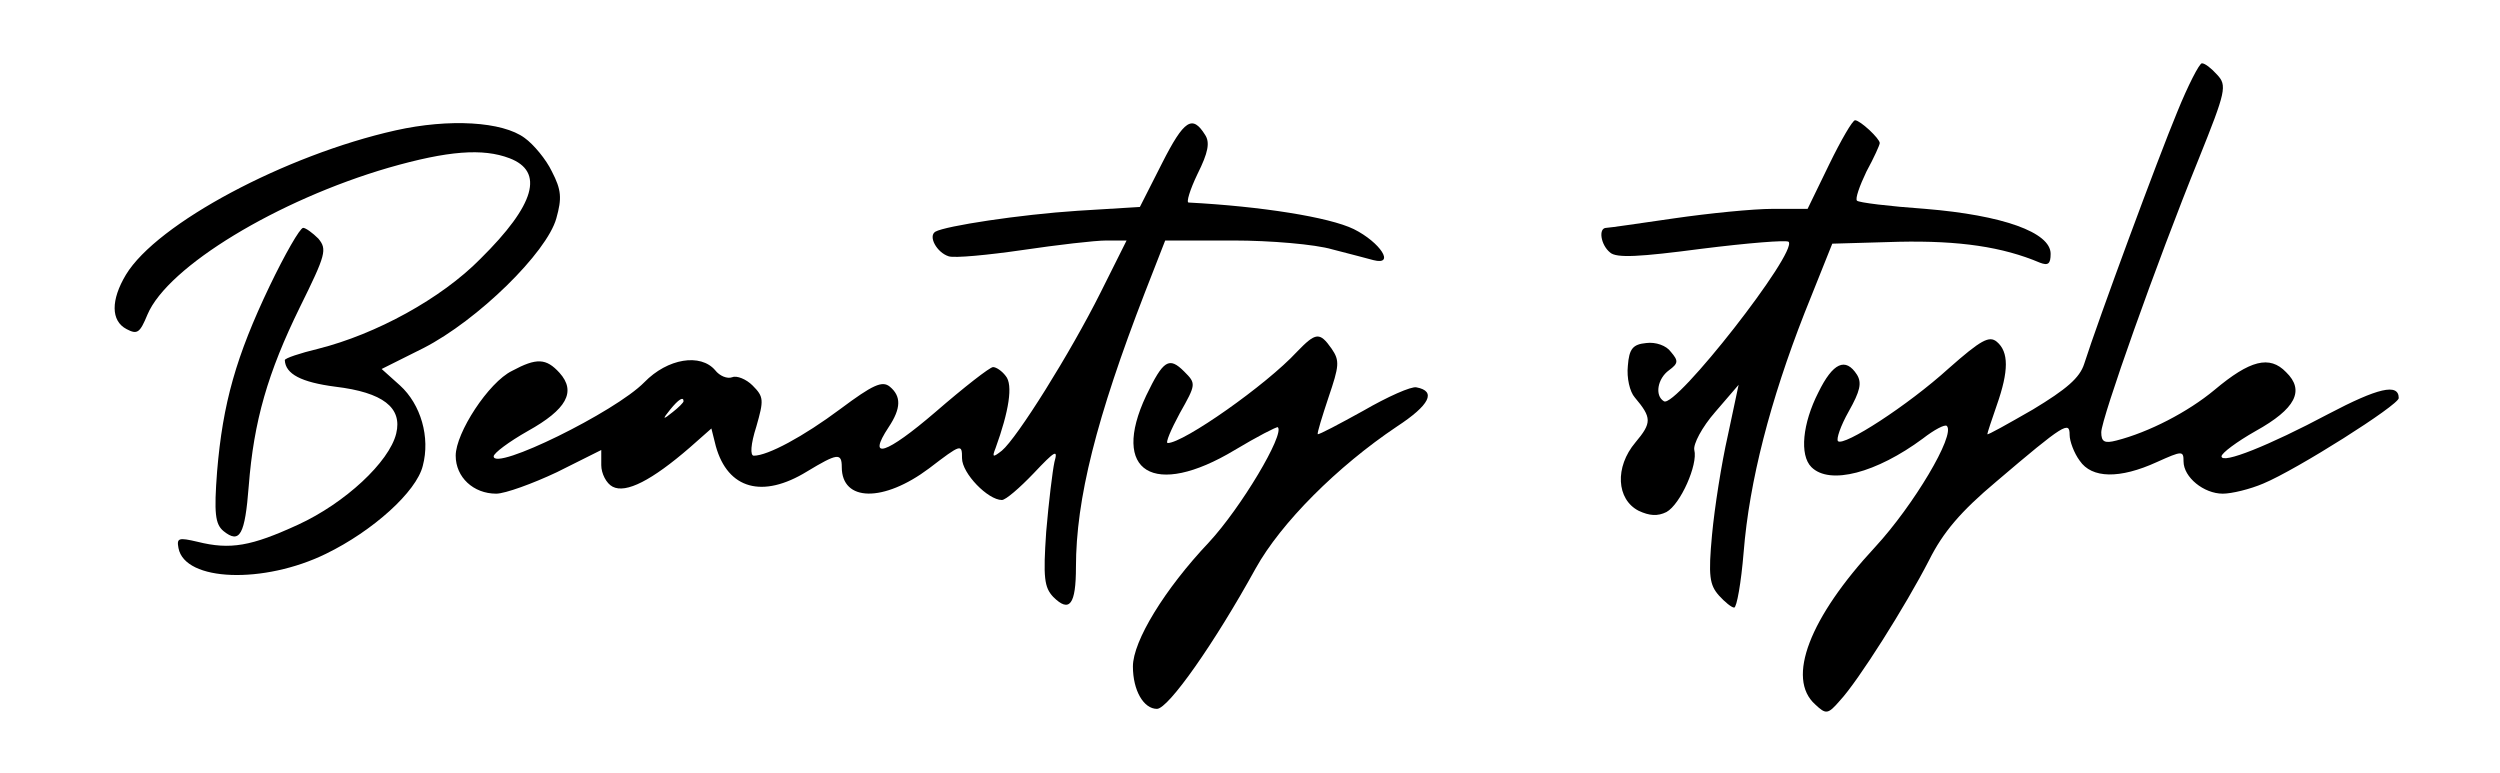
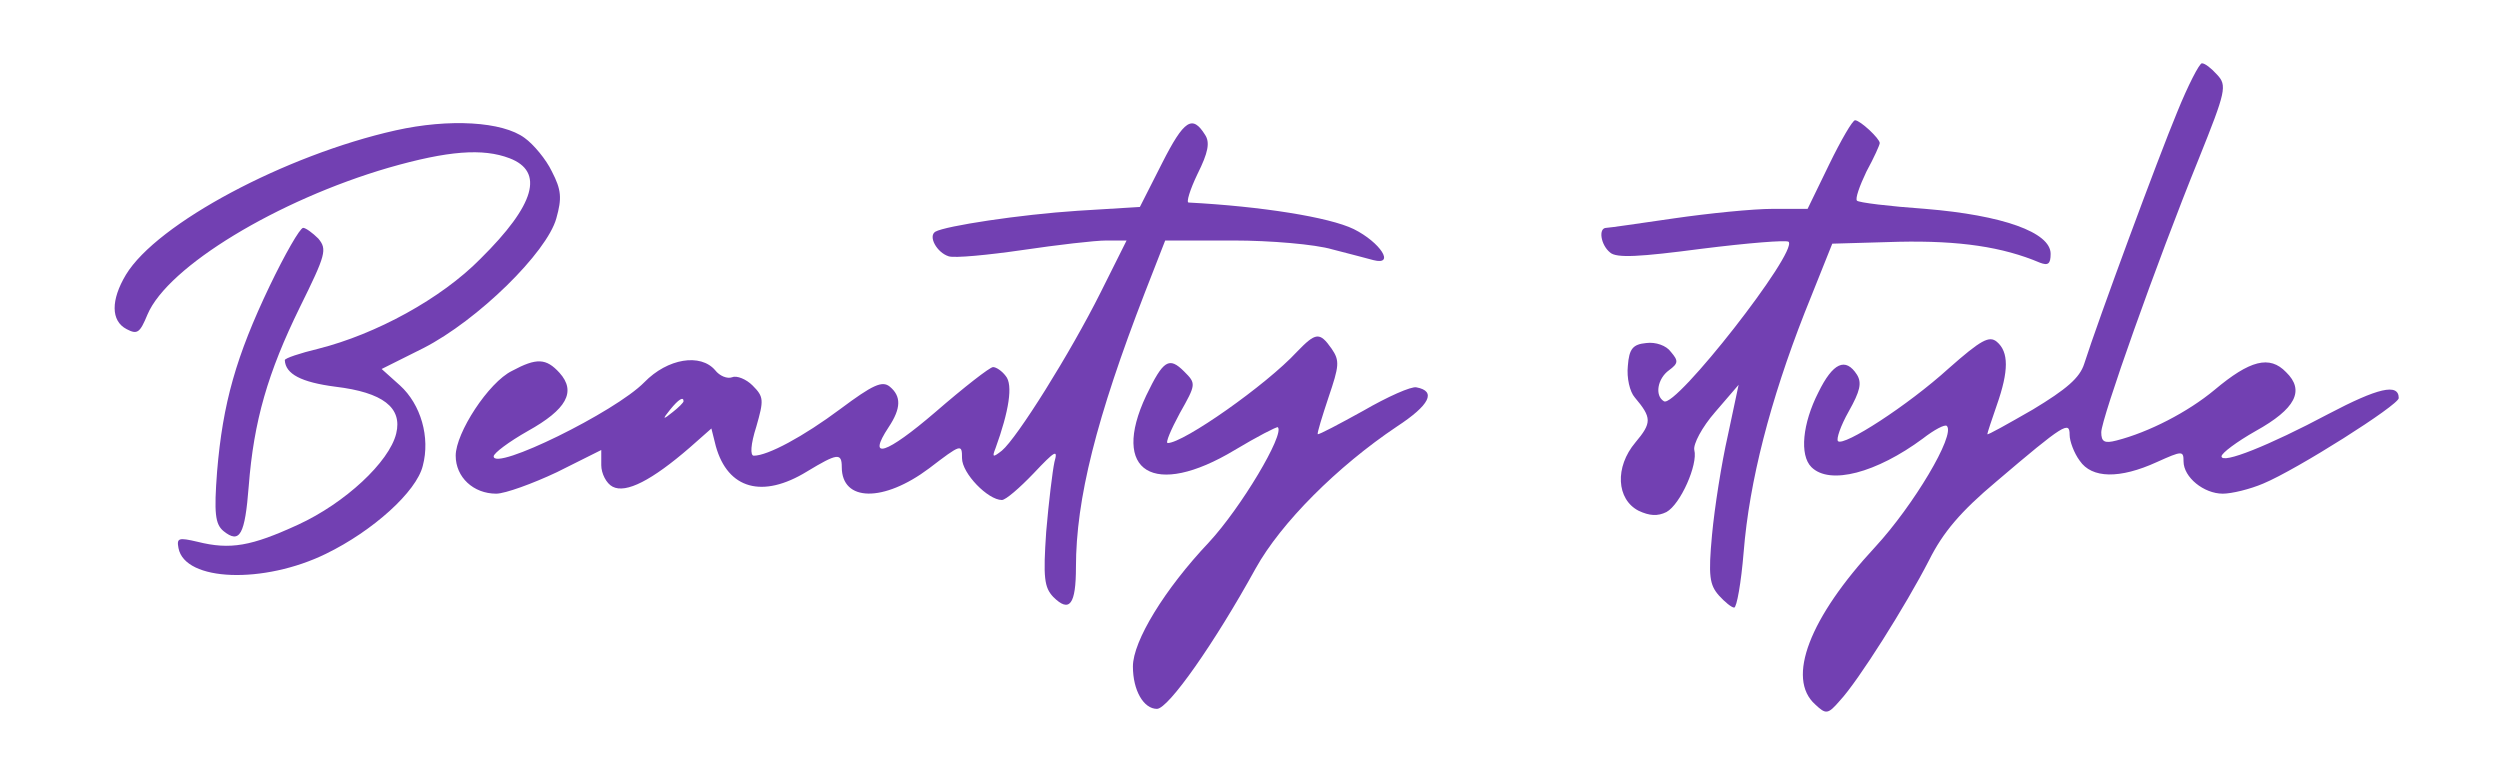
- <svg xmlns="http://www.w3.org/2000/svg" width="526.667" height="162.667" version="1.0" viewBox="0 0 395 122">
+ <svg xmlns="http://www.w3.org/2000/svg" width="526.667" height="162.667" version="1.0" viewBox="0 0 395 122" fill="#7240b2">
  <path d="M344 17.7c-3 7.2-12.5 32.9-14.7 39.8-.7 2.2-2.8 4-8.1 7.2-4 2.3-7.2 4.1-7.2 3.9 0-.2.7-2.3 1.5-4.6 1.9-5.4 1.9-8.4 0-10-1.2-1-2.5-.3-7.6 4.2-6.5 5.9-16.6 12.4-17.5 11.5-.3-.3.4-2.4 1.7-4.7 1.8-3.2 2.1-4.5 1.3-5.8-1.8-2.8-3.8-1.9-6.1 2.8-2.5 4.9-3 9.9-1.1 11.8 2.9 2.9 10.3.9 17.6-4.5 1.8-1.4 3.5-2.3 3.8-2 1.4 1.4-5.3 12.6-11.3 19.1-10.4 11.2-14.1 20.8-9.5 24.9 1.7 1.6 2 1.6 3.9-.6 2.9-3.1 10.4-15 14.1-22.2 2.2-4.4 5-7.7 10.6-12.4 10.8-9.2 11.6-9.6 11.6-7.4 0 1 .7 2.9 1.6 4.1 1.9 2.8 6.3 2.9 12.2.2 4-1.8 4.2-1.8 4.2-.1 0 2.5 3.2 5.1 6.2 5.1 1.4 0 4.3-.7 6.4-1.6C362.9 74.2 379 64 379 62.9c0-2.4-3.3-1.6-11.1 2.5-9.4 5-16.9 8-16.9 6.7 0-.5 2.4-2.3 5.4-4 6.3-3.5 7.8-6.4 4.8-9.3-2.6-2.7-5.7-1.9-11.3 2.8-4.2 3.5-10.4 6.7-15.5 8-1.9.5-2.4.2-2.4-1.3 0-2.1 8.7-26.7 15.4-43.2 4.3-10.7 4.5-11.6 2.9-13.3-.9-1-1.9-1.8-2.4-1.8-.4 0-2.2 3.5-3.9 7.7zM62.5 20.6c-17.4 3.9-37.7 14.7-42.6 22.8-2.4 4-2.4 7.3.1 8.6 1.7.9 2.1.6 3.3-2.3 3.2-7.6 20.6-18.1 38.1-23.2 9.4-2.7 14.9-3.1 19.1-1.5 5.5 2.1 4.1 7.3-4.6 15.9-6.2 6.3-16.5 11.9-25.6 14.2-2.9.7-5.3 1.5-5.3 1.8.1 2.2 2.6 3.5 8 4.2 7.5.9 10.6 3.3 9.6 7.4-1.1 4.5-8.1 11-15.5 14.4-7.4 3.4-10.7 4-15.9 2.7-3-.7-3.3-.6-3 1 1 5.3 13.5 5.7 23.3.9 7.4-3.6 14.3-9.8 15.3-13.9 1.2-4.5-.3-9.7-3.6-12.7l-2.9-2.6 6.6-3.3c8.6-4.4 19.5-15.1 21-20.5.9-3.2.8-4.5-.7-7.4-.9-1.9-2.9-4.3-4.3-5.3-3.5-2.6-11.9-3.1-20.4-1.2zM183.6 25.8l-3.5 6.9-9.8.6c-9.2.6-20.9 2.4-22.5 3.3-1.2.7.2 3.3 2.1 3.9.9.3 6.2-.2 11.7-1 5.4-.8 11.4-1.5 13.2-1.5h3.2l-4.1 8.2c-4.8 9.6-13.2 23-15.6 25-1.4 1.1-1.6 1.1-1-.4 2.1-5.8 2.8-10 1.6-11.4-.6-.8-1.5-1.4-2-1.4s-4.6 3.2-9.1 7.1c-7.8 6.7-10.9 7.7-7.4 2.4 2-3 2-4.9.2-6.4-1.2-1-2.7-.3-7.8 3.5-5.9 4.4-11.5 7.4-13.7 7.4-.6 0-.5-1.8.4-4.6 1.2-4.2 1.2-4.7-.6-6.5-1-1-2.5-1.6-3.2-1.3-.8.3-2-.2-2.7-1.1-2.3-2.7-7.5-1.9-11.2 1.9C97.2 65.1 78 74.5 78 72.1c0-.5 2.4-2.3 5.4-4 6.1-3.4 7.7-6.2 5-9.2-2.1-2.3-3.6-2.4-7.5-.3C77.2 60.4 72 68.4 72 72c0 3.4 2.8 6 6.4 6 1.4 0 5.8-1.6 9.6-3.4l7-3.5v2.4c0 1.3.8 2.9 1.8 3.4 2.1 1.1 6.2-1 12.2-6.2l3.4-3 .7 2.8c1.9 6.8 7.4 8.3 14.4 4 4.8-2.9 5.5-3 5.5-.7 0 5.5 6.6 5.6 13.8.2 5.1-3.9 5.2-3.9 5.2-1.6 0 2.4 4.1 6.6 6.3 6.6.6 0 2.8-1.9 5-4.2 3.4-3.6 3.9-3.9 3.3-1.8-.3 1.4-.9 6.3-1.3 11-.5 7.3-.3 8.8 1.1 10.3 2.6 2.6 3.6 1.2 3.6-4.7 0-10.7 3.2-23.5 10.9-43.4l3.2-8.2h10.8c5.8 0 12.9.6 15.6 1.4 2.8.7 5.7 1.5 6.5 1.7 3.5.9 1.1-2.8-3.1-4.9-3.9-1.9-14.7-3.6-26.1-4.2-.4 0 .2-2 1.4-4.5 1.7-3.4 2-5 1.2-6.2-2-3.2-3.3-2.4-6.8 4.5zM108 63.4c0 .2-.8 1-1.7 1.7-1.6 1.3-1.7 1.2-.4-.4 1.3-1.6 2.1-2.1 2.1-1.3z" />
  <path d="m289 26-3.4 7h-5.5c-3.1 0-10.1.7-15.6 1.5S254.2 36 253.8 36c-1.3 0-.9 2.7.6 3.9 1 .9 4.6.7 14.5-.6 7.2-.9 13.3-1.4 13.7-1.1 1.5 1.6-17.9 26.4-19.7 25.2-1.5-.9-1-3.6.8-4.9 1.5-1.1 1.5-1.5.3-2.9-.7-1-2.4-1.6-3.9-1.4-2.1.2-2.7.9-2.9 3.6-.2 1.9.3 4.1 1.1 5 2.7 3.2 2.7 4 .1 7.1-3.3 3.9-3 9 .5 10.8 1.7.8 3 .9 4.4.2 2.2-1.2 5-7.5 4.4-9.8-.2-.9 1.2-3.6 3.3-6l3.7-4.3-1.7 8c-1 4.4-2.1 11.4-2.5 15.7-.6 6.5-.4 7.9 1.1 9.6.9 1 2 1.9 2.4 1.9.4 0 1.1-3.9 1.5-8.8.9-11.2 4.2-23.9 9.6-37.7l4.4-11 10.5-.3c9.6-.2 16.4.8 22.3 3.3 1.3.5 1.7.2 1.7-1.4 0-3.4-7.6-6.1-19.8-7.1-5.7-.4-10.6-1-10.8-1.3-.3-.3.4-2.3 1.5-4.6 1.2-2.2 2.1-4.2 2.1-4.5 0-.7-3.1-3.6-3.9-3.6-.4 0-2.2 3.1-4.1 7zM42.6 45.2c-5.3 11.1-7.4 18.5-8.3 29.3-.5 6.6-.3 8.3 1 9.4 2.6 2.1 3.4.6 4-7.1.8-10.3 3-17.9 8.1-28.3 4.1-8.3 4.3-9.1 2.9-10.8-.9-.9-2-1.7-2.4-1.7-.5 0-2.9 4.2-5.3 9.2zM204.9 55.6C200.1 60.8 187 70 184.5 70c-.4 0 .5-2.1 1.9-4.7 2.6-4.6 2.6-4.7.7-6.6-2.4-2.4-3.3-1.8-6 3.8-5.7 12.1 1.2 16.3 14 8.6 3.5-2.1 6.6-3.7 6.8-3.6 1.1 1.1-5.8 12.7-10.9 18.2-7 7.4-12 15.6-12 19.6 0 3.8 1.7 6.7 3.8 6.7 1.8 0 9.1-10.4 15.6-22.2 4-7.2 12.9-16.1 22.3-22.4 5.2-3.4 6.3-5.6 3.1-6.2-.8-.2-4.6 1.5-8.4 3.7-3.8 2.1-7 3.8-7.2 3.7-.1-.2.7-2.8 1.7-5.8 1.7-5 1.8-5.8.5-7.7-1.9-2.7-2.5-2.6-5.5.5z" />
</svg>
